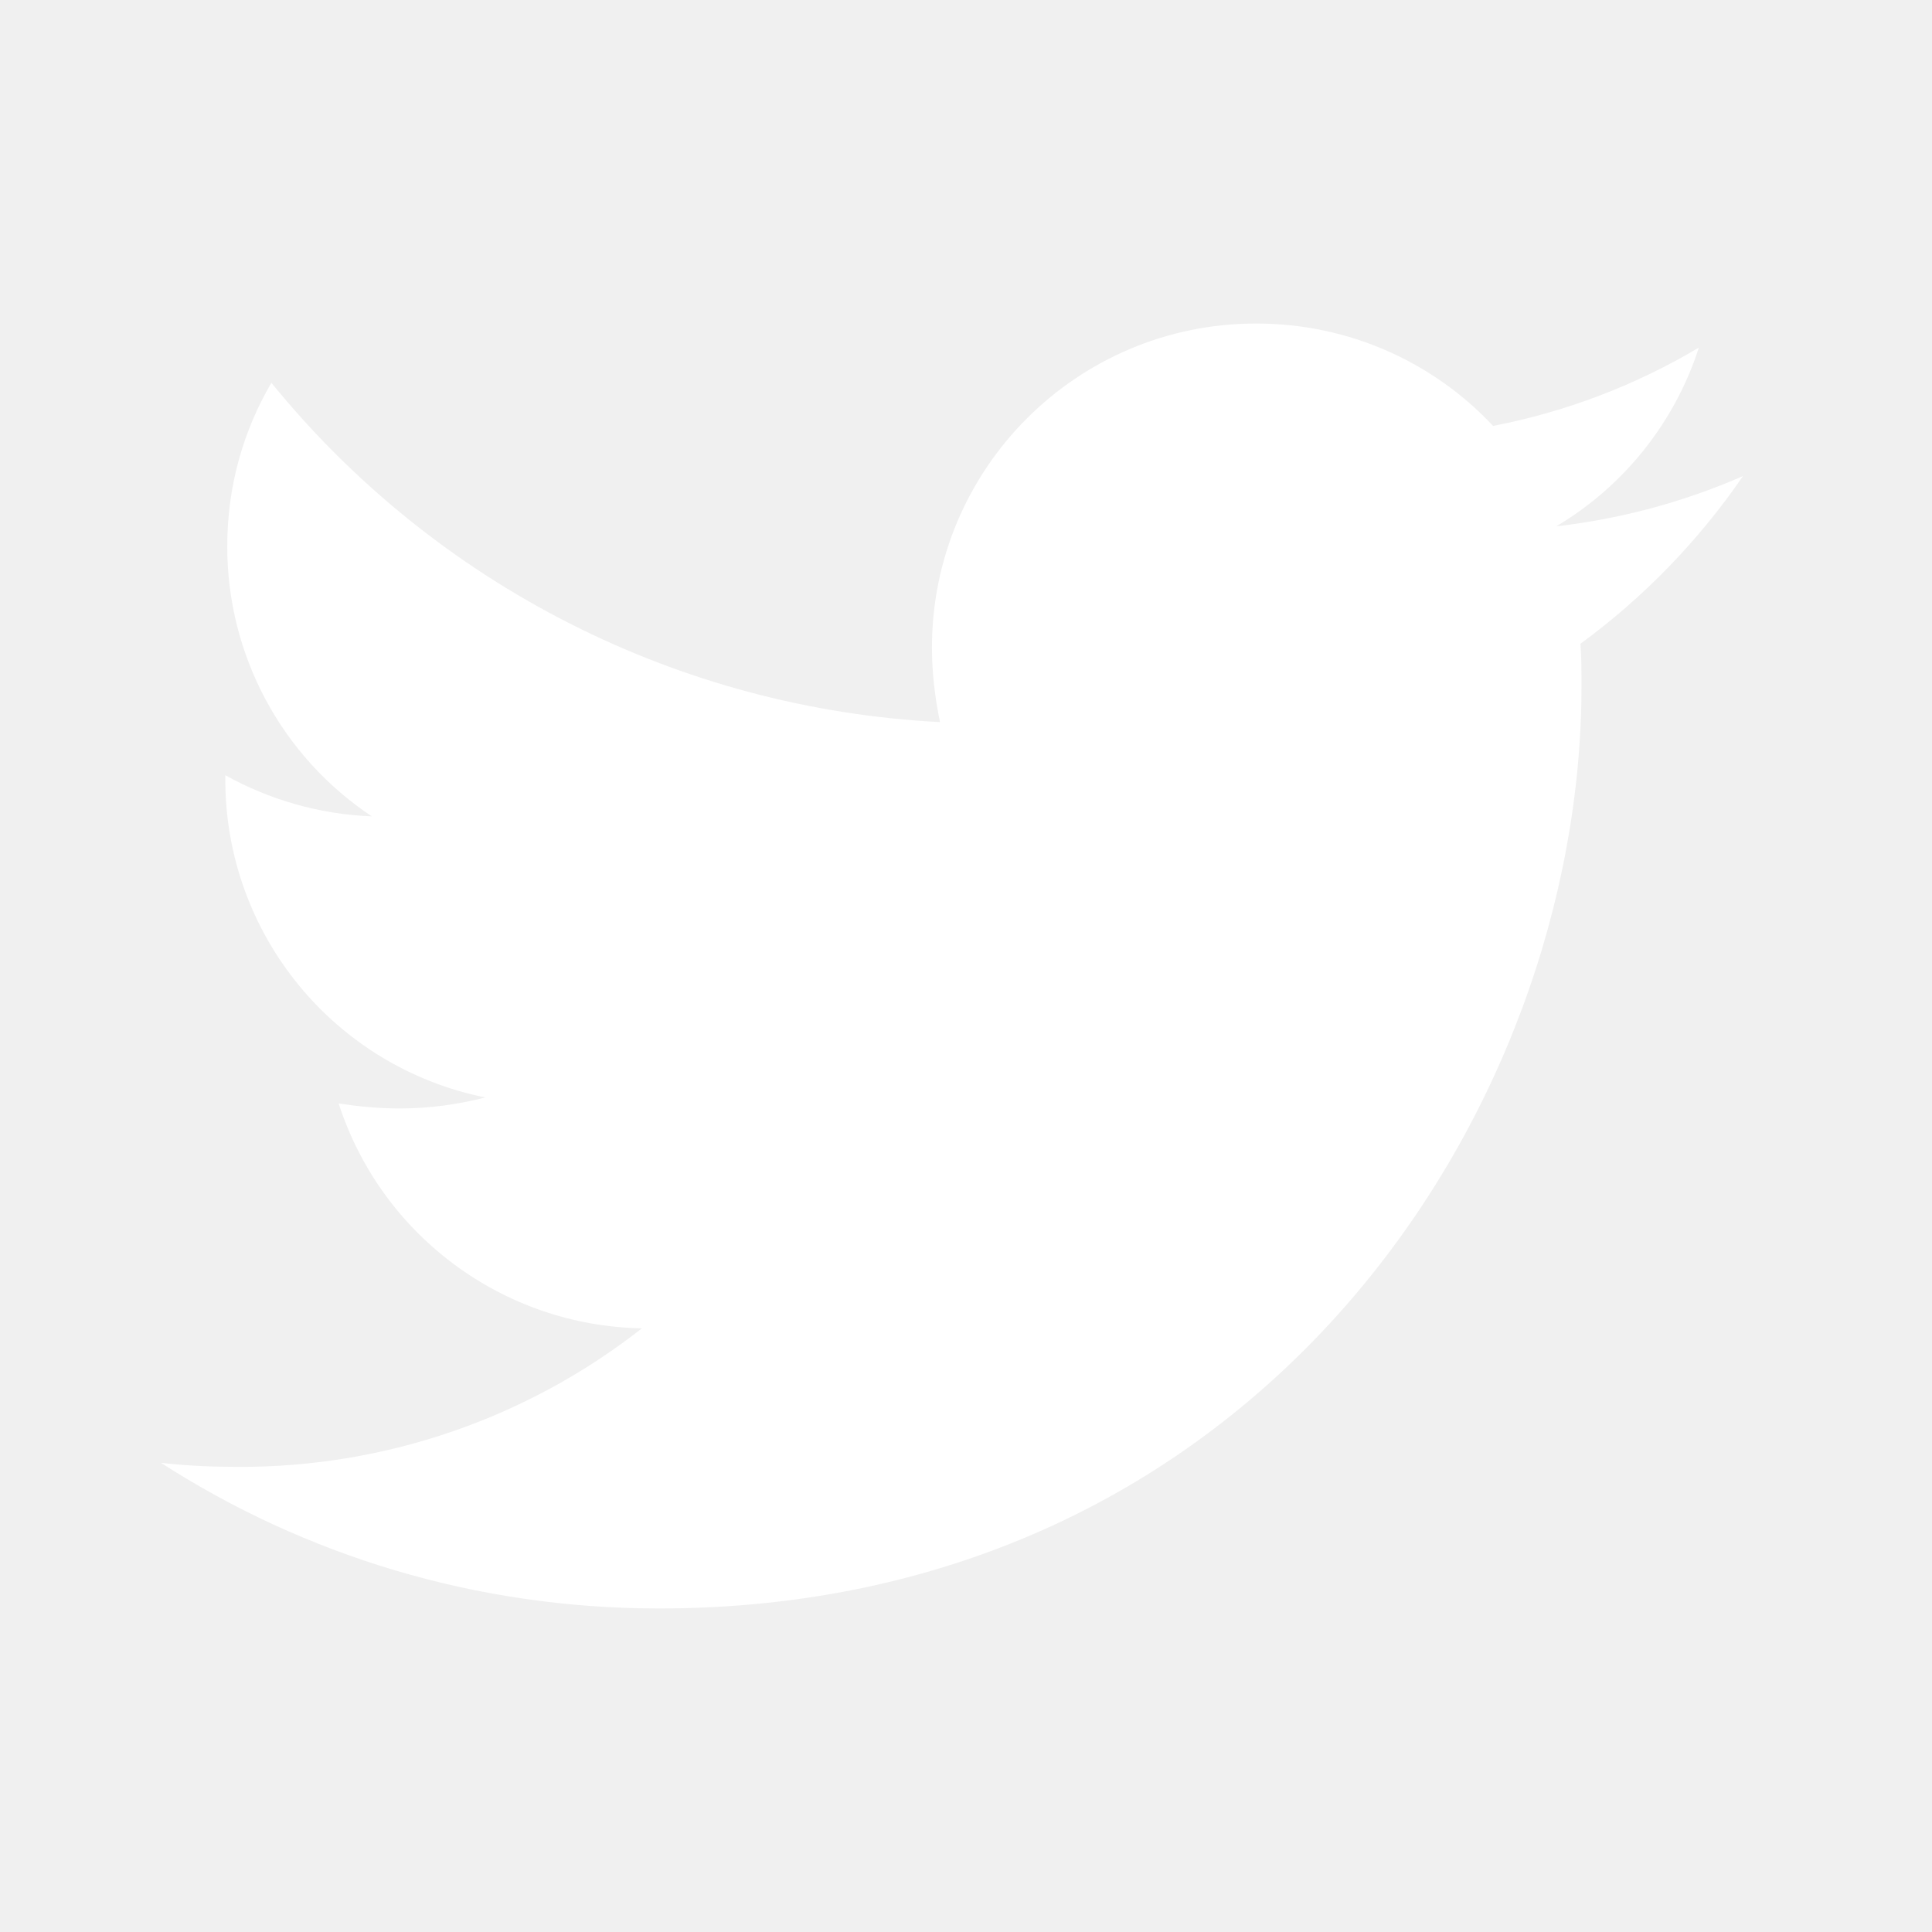
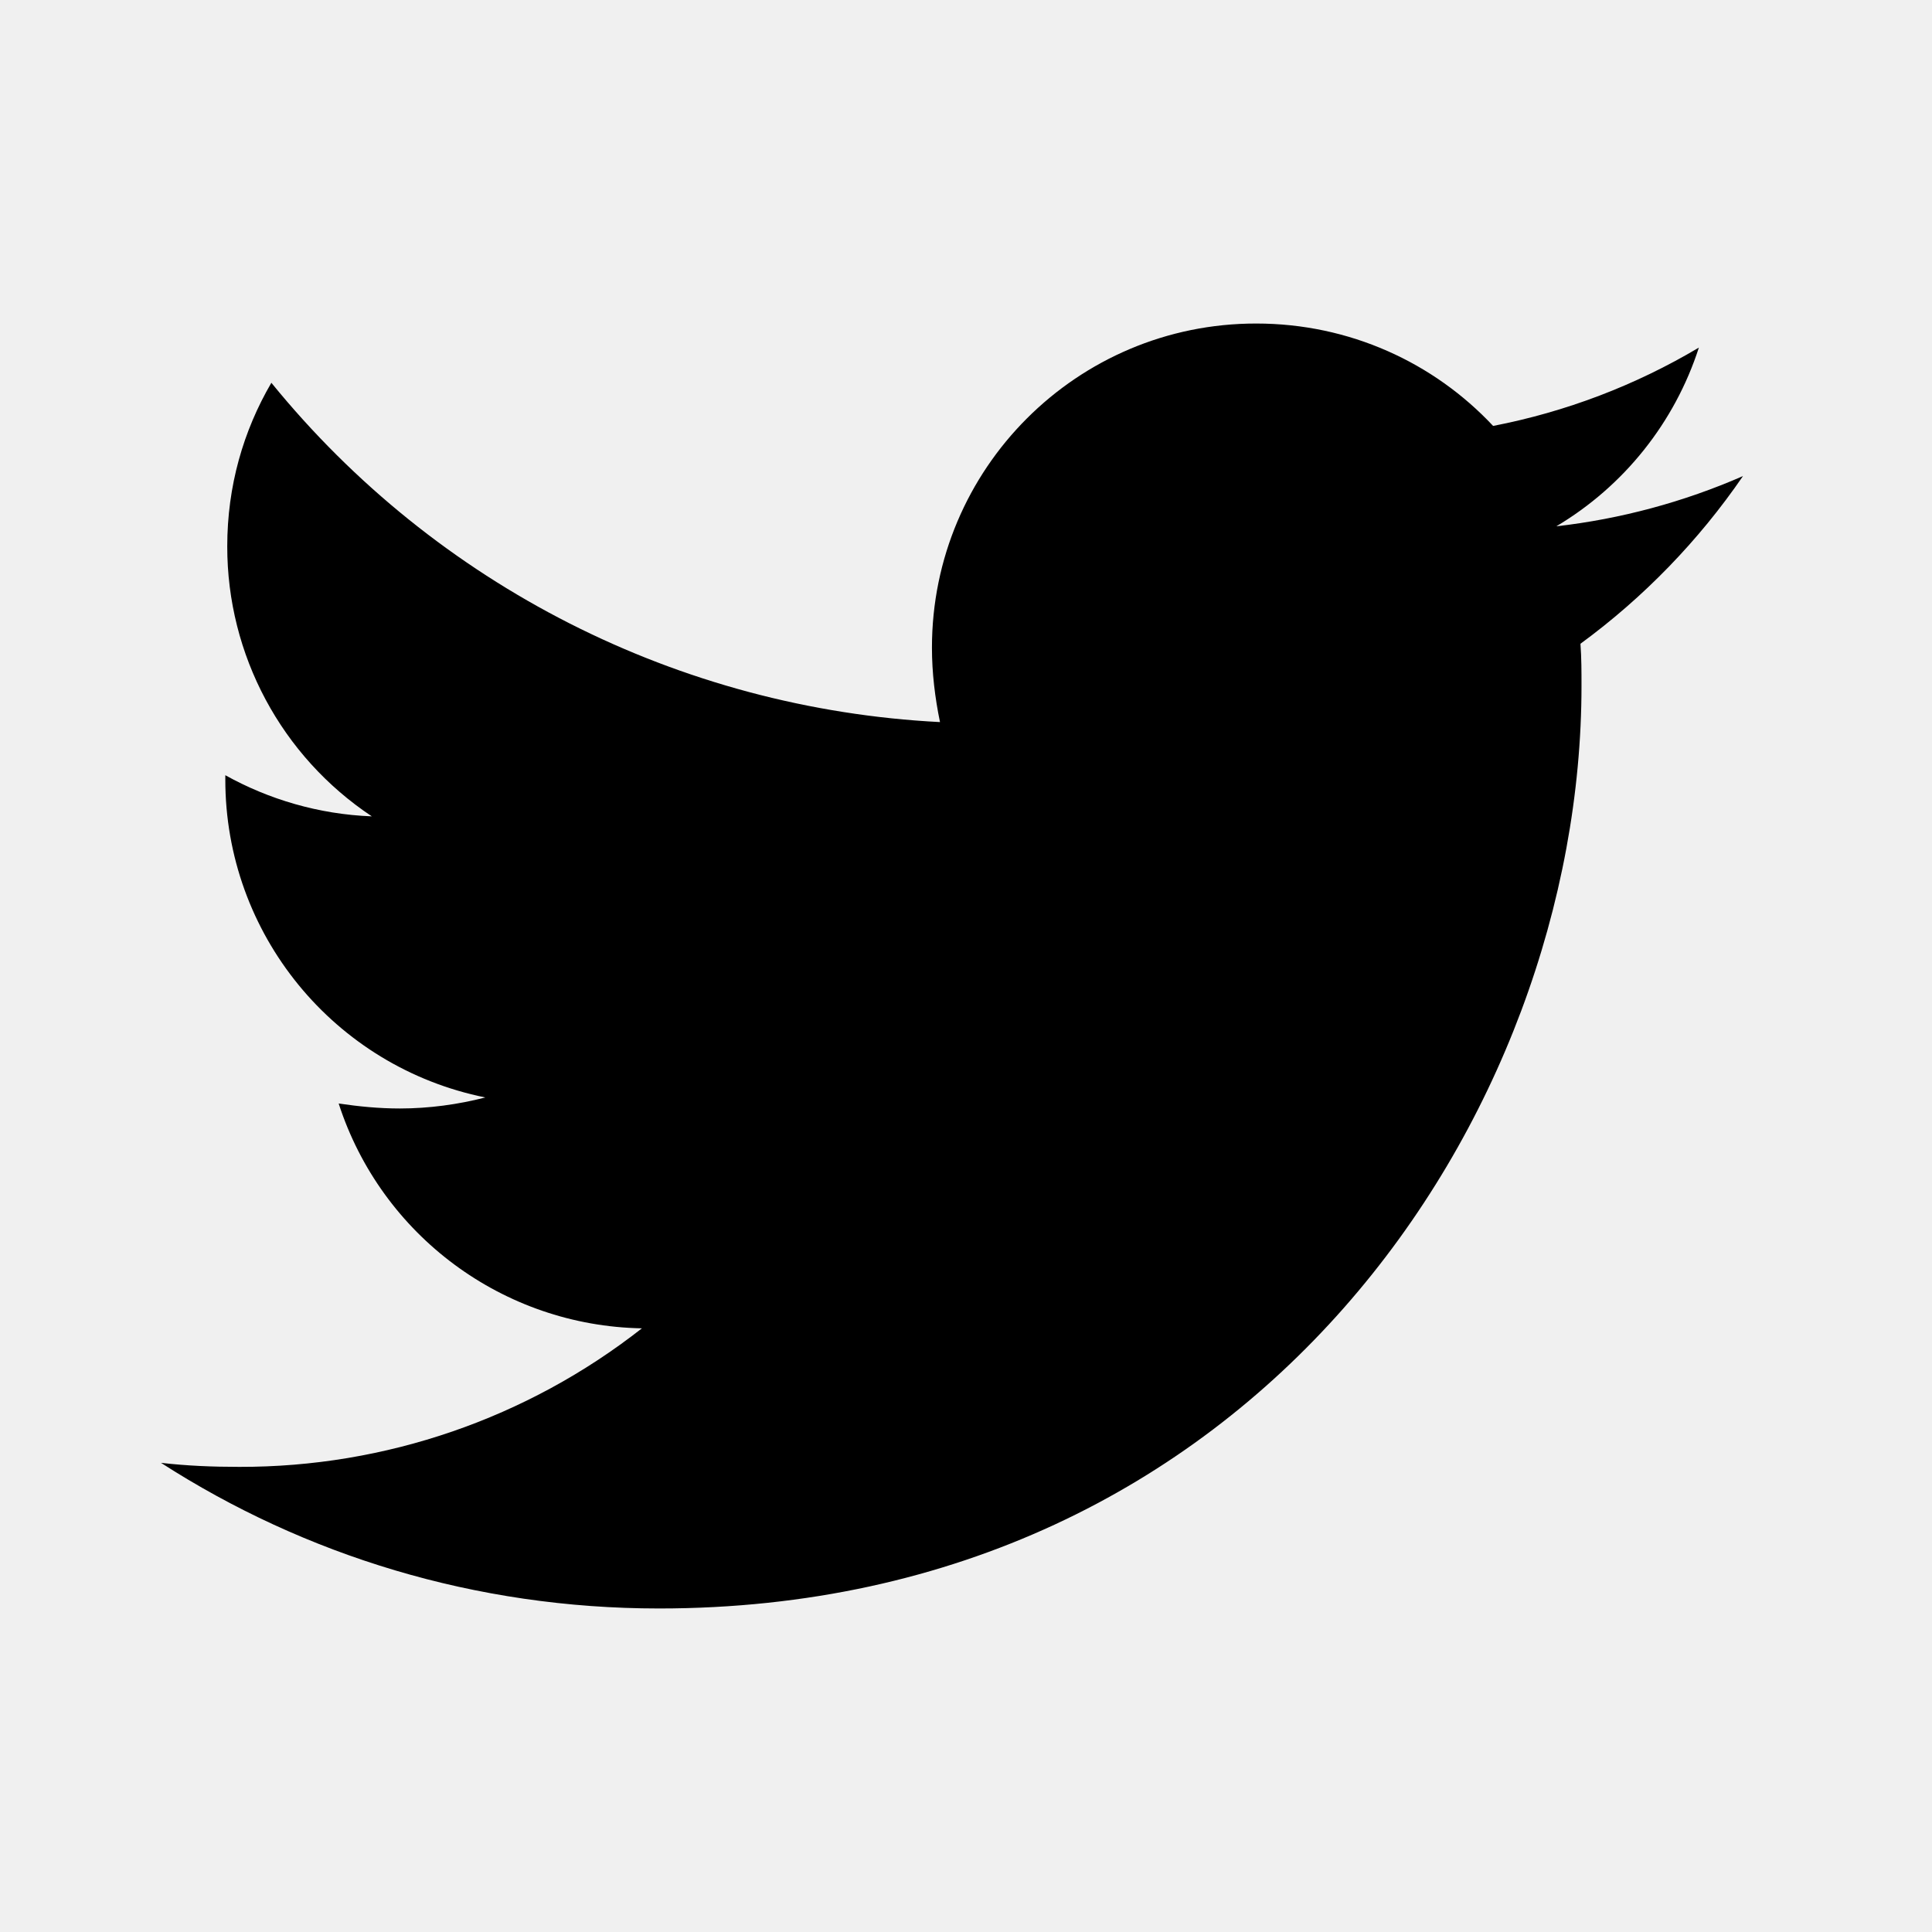
- <svg xmlns="http://www.w3.org/2000/svg" width="48" height="48" fill="#fff" viewBox="0 0 24 24">
+ <svg xmlns="http://www.w3.org/2000/svg" width="24" height="24" fill="#000" viewBox="0 0 24 24">
  <path d="M19.633 7.997c.013.175.013.349.013.523 0 5.325-4.053 11.461-11.46 11.461-2.282 0-4.402-.661-6.186-1.809.324.037.636.05.973.05a8.07 8.07 0 0 0 5.001-1.721 4.036 4.036 0 0 1-3.767-2.793c.249.037.499.062.761.062.361 0 .724-.05 1.061-.137a4.027 4.027 0 0 1-3.23-3.953v-.05c.537.299 1.16.486 1.82.511a4.022 4.022 0 0 1-1.796-3.354c0-.748.199-1.434.548-2.032a11.457 11.457 0 0 0 8.306 4.215c-.062-.3-.1-.611-.1-.923a4.026 4.026 0 0 1 4.028-4.028c1.16 0 2.207.486 2.943 1.272a7.957 7.957 0 0 0 2.556-.973 4.02 4.02 0 0 1-1.771 2.22 8.073 8.073 0 0 0 2.319-.624 8.645 8.645 0 0 1-2.019 2.083z" />
</svg>
